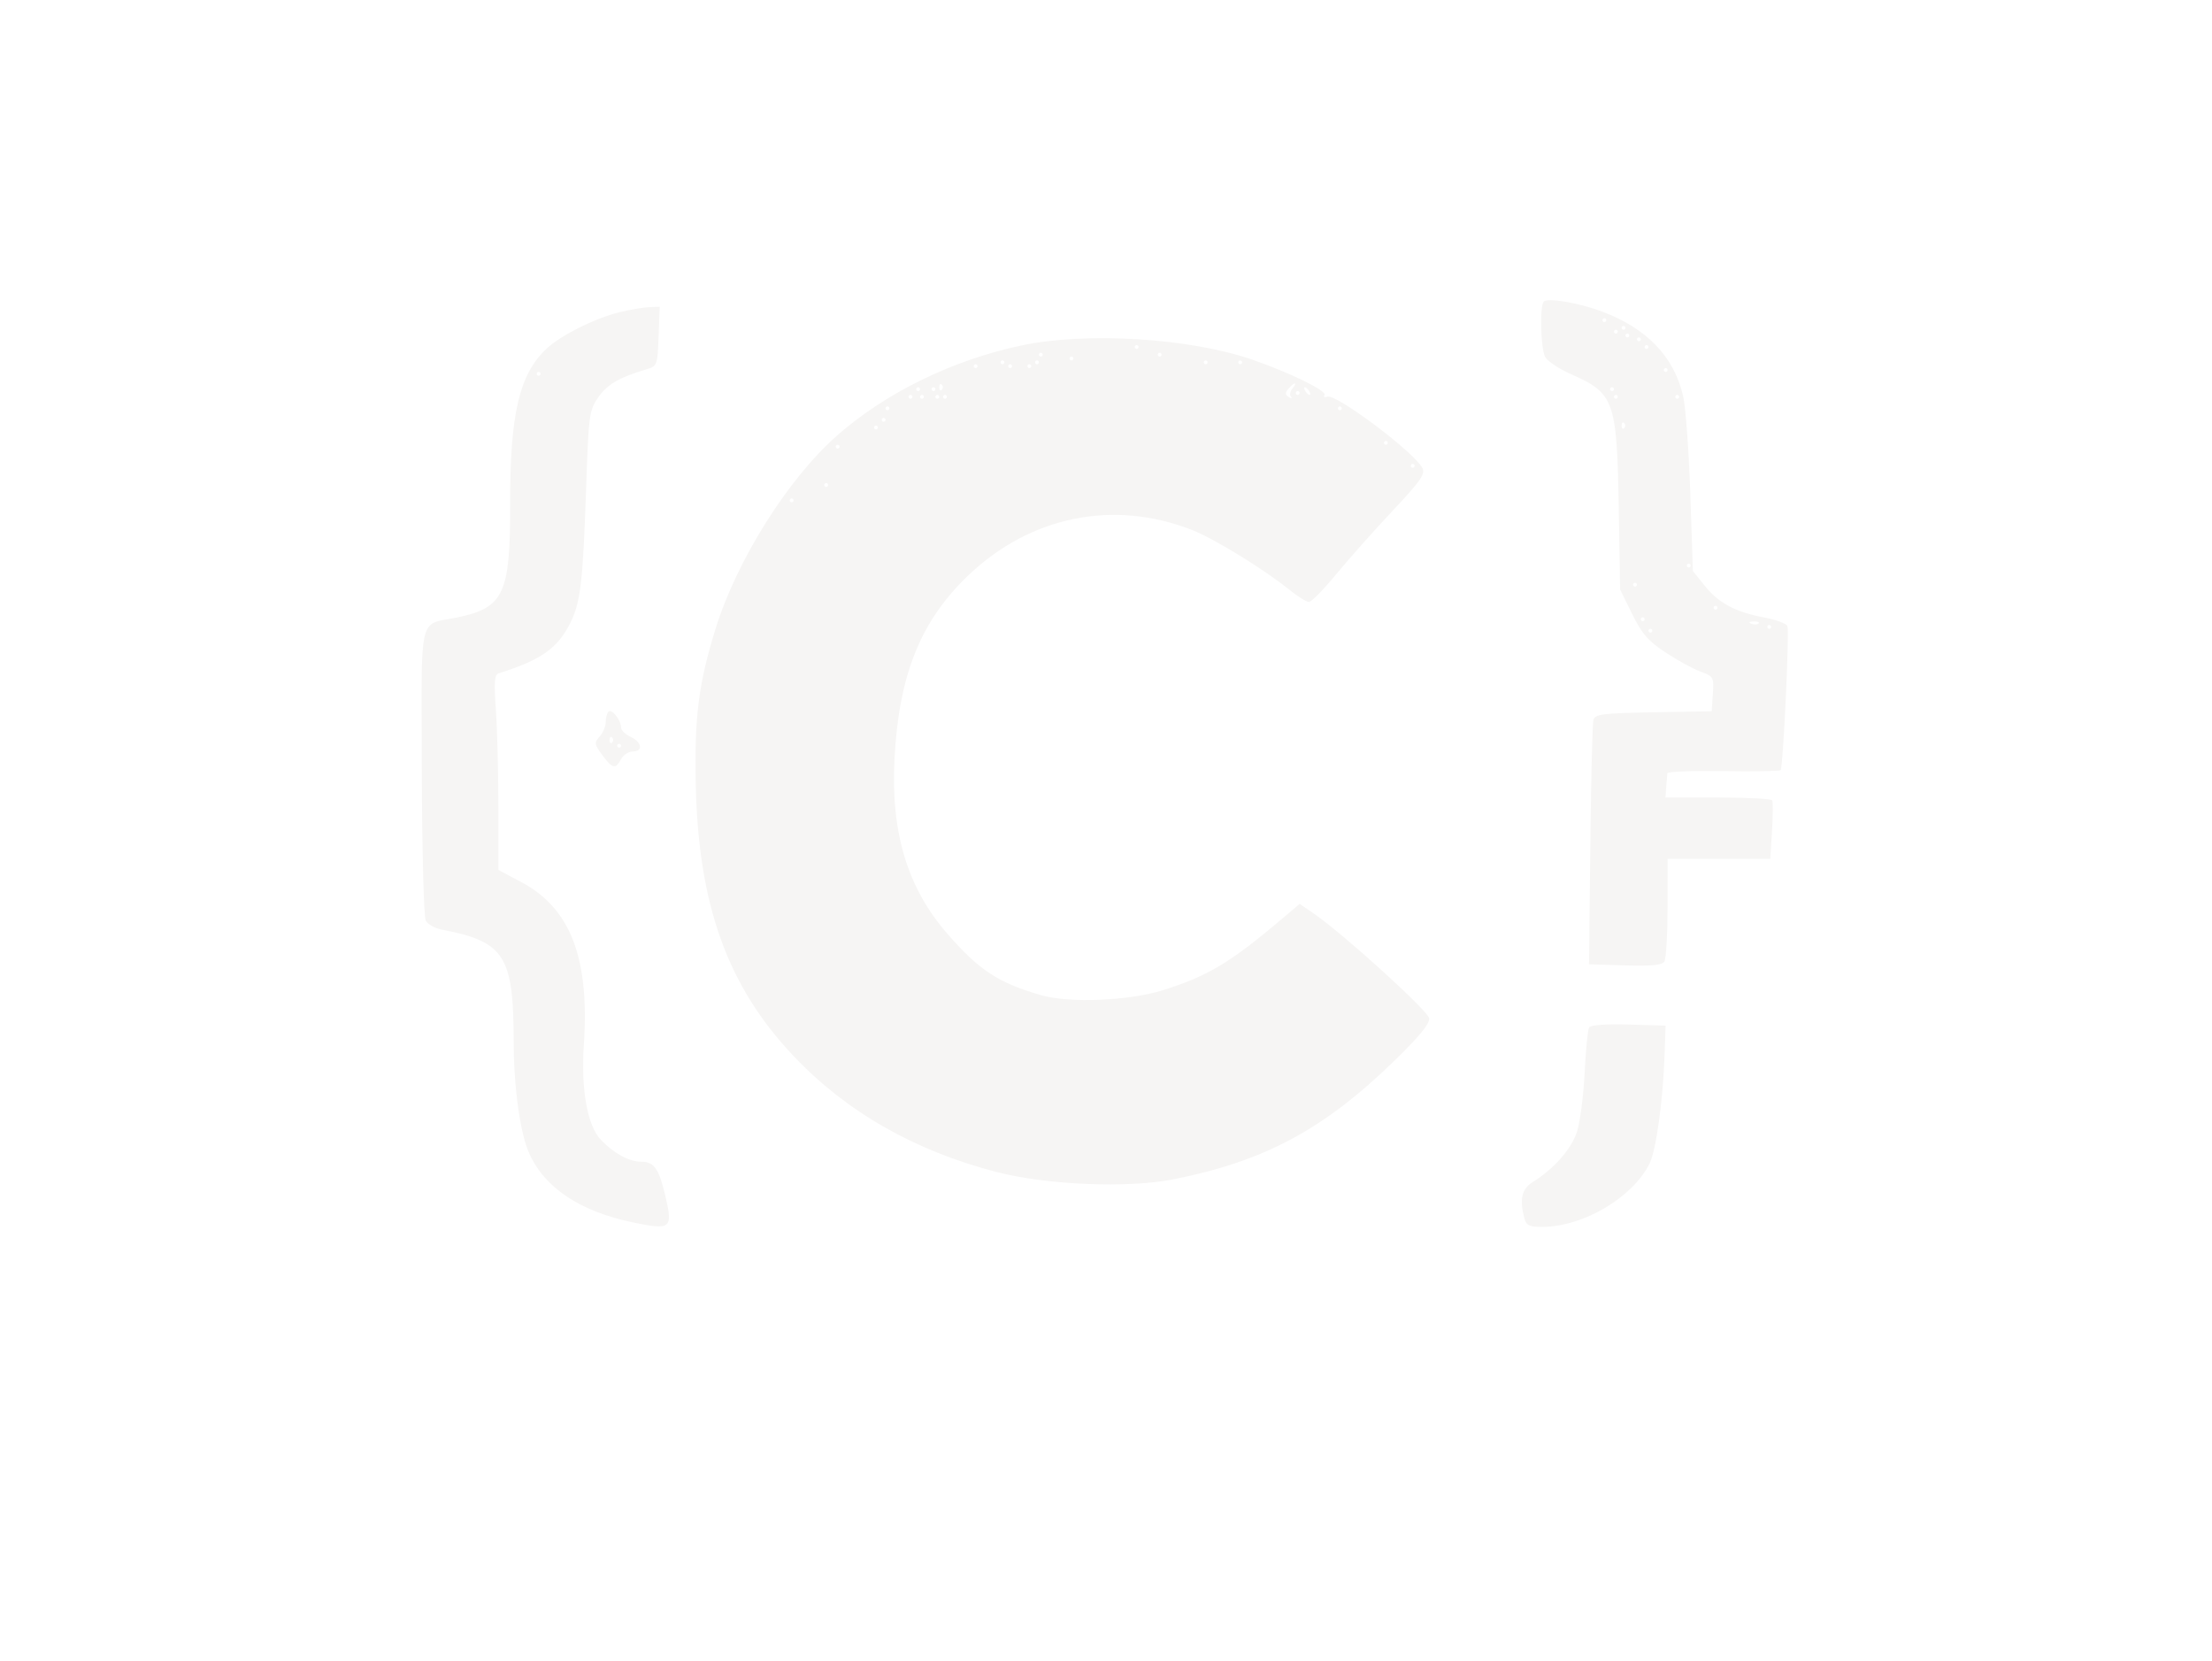
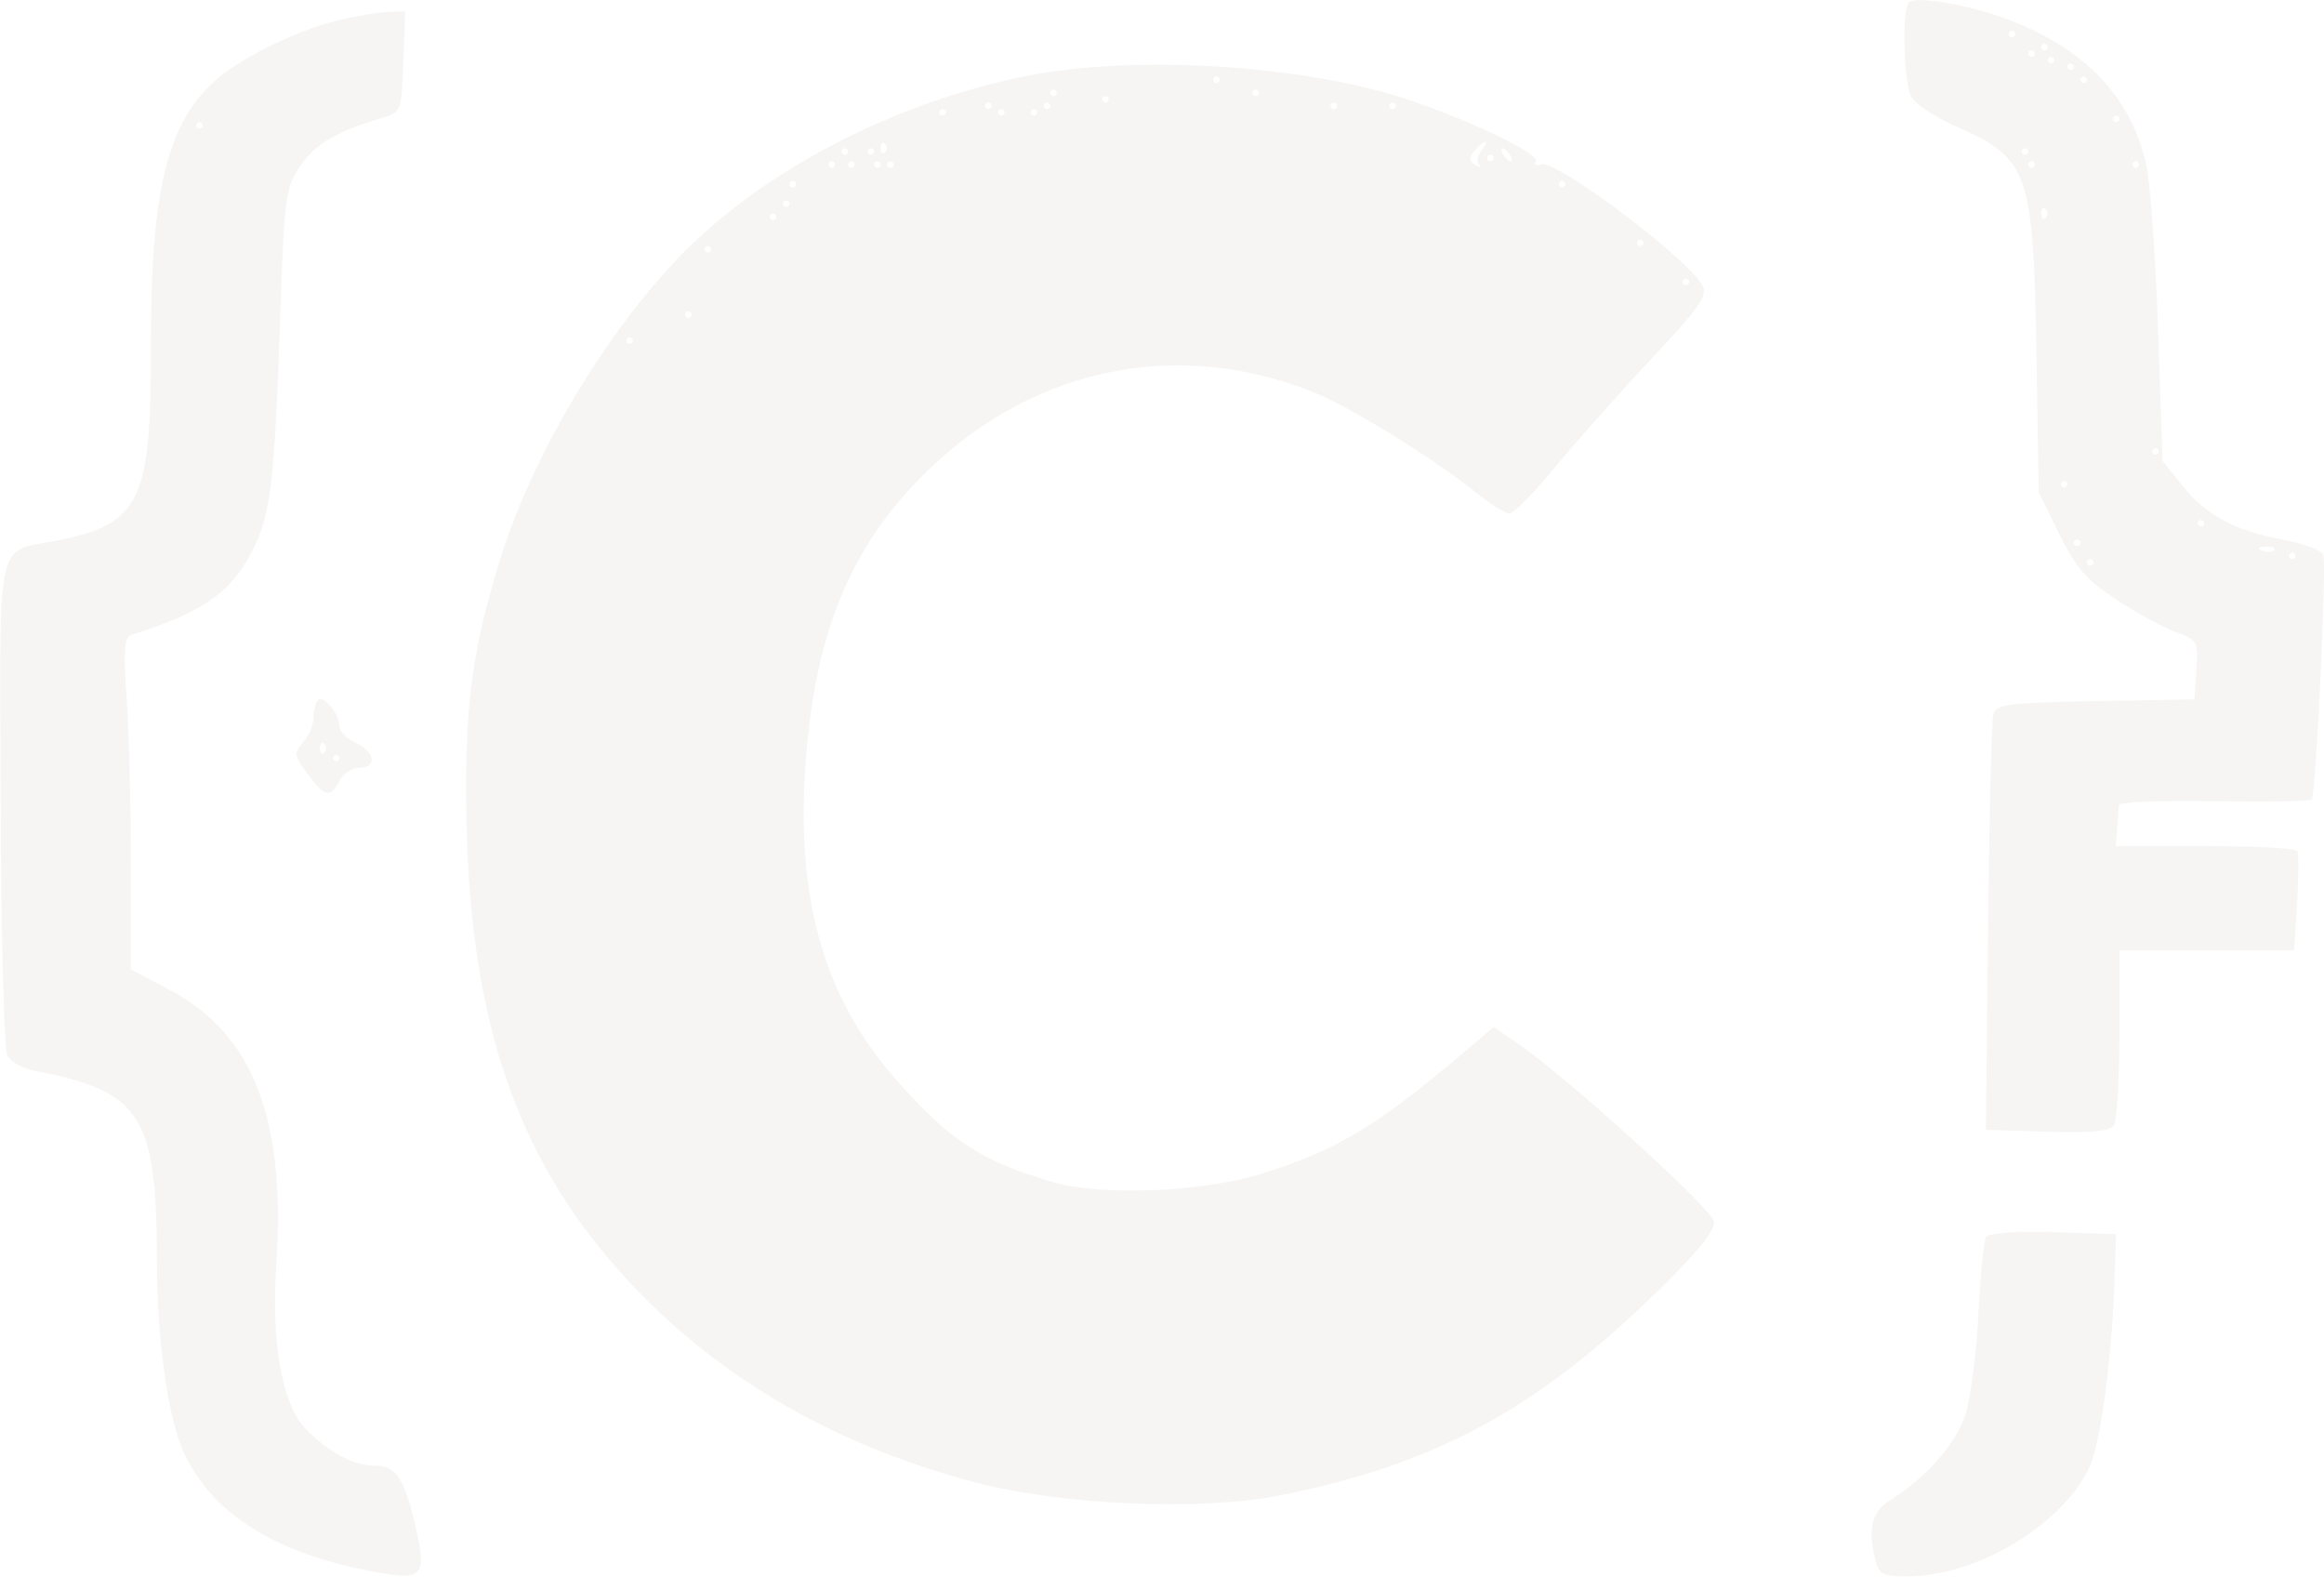
- <svg xmlns="http://www.w3.org/2000/svg" width="577" height="433" viewBox="0 0 577 433" version="1.1">
+ <svg xmlns="http://www.w3.org/2000/svg" version="1.1" viewBox="109.93 78.27 356.43 241.75">
  <path d="M 402.698 78.635 C 401.605 79.728, 401.881 90.909, 403.055 93.103 C 403.635 94.187, 406.668 96.205, 409.795 97.588 C 421.154 102.612, 421.788 104.416, 422.264 133.128 L 422.606 153.757 425.744 160.128 C 428.305 165.328, 429.921 167.184, 434.532 170.218 C 437.639 172.263, 441.737 174.499, 443.637 175.186 C 446.959 176.387, 447.080 176.610, 446.796 180.967 L 446.500 185.500 431.309 185.776 C 417.920 186.019, 416.062 186.256, 415.643 187.776 C 415.381 188.724, 415.017 203.450, 414.834 220.500 L 414.500 251.500 423.916 251.790 C 430.776 252.001, 433.555 251.729, 434.151 250.790 C 434.601 250.080, 434.976 243.762, 434.985 236.750 L 435 224 448.387 224 L 461.774 224 462.229 216.750 C 462.479 212.762, 462.504 209.162, 462.283 208.750 C 462.062 208.337, 455.706 208, 448.158 208 L 434.434 208 434.636 205.250 C 434.747 203.738, 434.874 202.134, 434.919 201.686 C 434.963 201.238, 441.520 200.981, 449.489 201.113 C 457.458 201.246, 464.202 201.131, 464.476 200.858 C 465.126 200.207, 466.791 164.863, 466.245 163.303 C 466.015 162.644, 463.278 161.626, 460.163 161.041 C 452.646 159.627, 448.304 157.299, 444.626 152.713 L 441.590 148.925 440.912 128.713 C 440.539 117.596, 439.704 106.182, 439.055 103.348 C 436.684 92.984, 429.494 85.543, 417.605 81.148 C 411.702 78.966, 403.714 77.619, 402.698 78.635 M 161.500 81.456 C 155.182 83.017, 146.351 87.424, 142.658 90.857 C 135.447 97.564, 133.017 107.901, 133.071 131.652 C 133.123 154.917, 131.413 158.539, 119.189 161.054 C 108.992 163.151, 109.925 159.052, 110.037 201.244 C 110.092 221.833, 110.548 239.155, 111.060 240.111 C 111.568 241.061, 113.450 242.116, 115.242 242.457 C 131.604 245.570, 133.980 249.273, 133.994 271.678 C 134.002 283.382, 135.646 295.343, 137.976 300.649 C 141.983 309.773, 151.236 315.952, 165.227 318.847 C 174.999 320.870, 175.544 320.431, 173.604 312.115 C 171.904 304.829, 170.645 303, 167.328 303 C 164.108 303, 160.132 300.844, 156.707 297.240 C 153.207 293.557, 151.512 284.056, 152.293 272.500 C 153.819 249.920, 148.838 236.923, 136.046 230.105 L 130 226.883 130 210.595 C 130 201.637, 129.708 190.200, 129.352 185.179 C 128.830 177.822, 128.975 175.965, 130.102 175.609 C 141.143 172.120, 145.427 169.109, 148.750 162.500 C 151.422 157.188, 152.056 151.832, 152.878 127.632 C 153.538 108.206, 153.685 107.083, 156.024 103.670 C 158.334 100.299, 161.477 98.456, 168.500 96.355 C 171.460 95.470, 171.504 95.356, 171.792 87.729 L 172.084 80 169.292 80.111 C 167.756 80.171, 164.250 80.777, 161.500 81.456 M 418 83.500 C 418 83.775, 418.225 84, 418.500 84 C 418.775 84, 419 83.775, 419 83.500 C 419 83.225, 418.775 83, 418.500 83 C 418.225 83, 418 83.225, 418 83.500 M 423 85.500 C 423 85.775, 423.225 86, 423.500 86 C 423.775 86, 424 85.775, 424 85.500 C 424 85.225, 423.775 85, 423.500 85 C 423.225 85, 423 85.225, 423 85.500 M 421 86.500 C 421 86.775, 421.225 87, 421.500 87 C 421.775 87, 422 86.775, 422 86.500 C 422 86.225, 421.775 86, 421.500 86 C 421.225 86, 421 86.225, 421 86.500 M 424 87.500 C 424 87.775, 424.225 88, 424.500 88 C 424.775 88, 425 87.775, 425 87.500 C 425 87.225, 424.775 87, 424.500 87 C 424.225 87, 424 87.225, 424 87.500 M 266.500 90.089 C 248.576 93.864, 231.135 102.369, 218.415 113.537 C 205.584 124.802, 192.174 146.121, 186.629 164.069 C 182.218 178.344, 181.123 186.955, 181.486 204.500 C 182.136 235.983, 189.758 257.198, 206.947 275.370 C 220.755 289.968, 238.598 300.163, 260 305.684 C 273.138 309.073, 294.163 309.943, 306.050 307.588 C 329.847 302.875, 345.344 294.557, 363.790 276.598 C 370.308 270.252, 372.994 266.958, 372.790 265.559 C 372.509 263.624, 350.300 243.471, 342.758 238.307 L 339.017 235.745 334.440 239.623 C 320.998 251.009, 315.101 254.553, 303.500 258.216 C 294.534 261.047, 278.899 261.694, 271.493 259.541 C 260.400 256.316, 255.484 253.097, 247.209 243.641 C 236.742 231.680, 232.340 217.209, 233.324 198 C 234.450 176.038, 240.146 161.896, 252.660 149.989 C 268.867 134.569, 290.536 130.207, 311 138.245 C 316.759 140.508, 329.752 148.499, 336.388 153.859 C 338.526 155.587, 340.798 157, 341.438 157 C 342.078 157, 345.266 153.761, 348.522 149.803 C 351.779 145.844, 358.398 138.397, 363.231 133.254 C 370.618 125.393, 371.860 123.606, 371.021 122.039 C 368.769 117.832, 348.467 102.607, 346.245 103.460 C 345.503 103.744, 345.168 103.538, 345.500 103.001 C 346.156 101.939, 336.393 97.172, 326.679 93.810 C 310.385 88.171, 283.497 86.508, 266.500 90.089 M 427 88.500 C 427 88.775, 427.225 89, 427.500 89 C 427.775 89, 428 88.775, 428 88.500 C 428 88.225, 427.775 88, 427.500 88 C 427.225 88, 427 88.225, 427 88.500 M 296 90.500 C 296 90.775, 296.225 91, 296.500 91 C 296.775 91, 297 90.775, 297 90.500 C 297 90.225, 296.775 90, 296.500 90 C 296.225 90, 296 90.225, 296 90.500 M 429 90.500 C 429 90.775, 429.225 91, 429.500 91 C 429.775 91, 430 90.775, 430 90.500 C 430 90.225, 429.775 90, 429.500 90 C 429.225 90, 429 90.225, 429 90.500 M 271 92.500 C 271 92.775, 271.225 93, 271.500 93 C 271.775 93, 272 92.775, 272 92.500 C 272 92.225, 271.775 92, 271.500 92 C 271.225 92, 271 92.225, 271 92.500 M 302 92.500 C 302 92.775, 302.225 93, 302.500 93 C 302.775 93, 303 92.775, 303 92.500 C 303 92.225, 302.775 92, 302.500 92 C 302.225 92, 302 92.225, 302 92.500 M 279 93.500 C 279 93.775, 279.225 94, 279.500 94 C 279.775 94, 280 93.775, 280 93.500 C 280 93.225, 279.775 93, 279.500 93 C 279.225 93, 279 93.225, 279 93.500 M 261 94.500 C 261 94.775, 261.225 95, 261.500 95 C 261.775 95, 262 94.775, 262 94.500 C 262 94.225, 261.775 94, 261.500 94 C 261.225 94, 261 94.225, 261 94.500 M 270 94.500 C 270 94.775, 270.225 95, 270.500 95 C 270.775 95, 271 94.775, 271 94.500 C 271 94.225, 270.775 94, 270.500 94 C 270.225 94, 270 94.225, 270 94.500 M 314 94.500 C 314 94.775, 314.225 95, 314.500 95 C 314.775 95, 315 94.775, 315 94.500 C 315 94.225, 314.775 94, 314.500 94 C 314.225 94, 314 94.225, 314 94.500 M 323 94.500 C 323 94.775, 323.225 95, 323.500 95 C 323.775 95, 324 94.775, 324 94.500 C 324 94.225, 323.775 94, 323.500 94 C 323.225 94, 323 94.225, 323 94.500 M 254 95.500 C 254 95.775, 254.225 96, 254.500 96 C 254.775 96, 255 95.775, 255 95.500 C 255 95.225, 254.775 95, 254.500 95 C 254.225 95, 254 95.225, 254 95.500 M 263 95.500 C 263 95.775, 263.225 96, 263.500 96 C 263.775 96, 264 95.775, 264 95.500 C 264 95.225, 263.775 95, 263.500 95 C 263.225 95, 263 95.225, 263 95.500 M 268 95.500 C 268 95.775, 268.225 96, 268.500 96 C 268.775 96, 269 95.775, 269 95.500 C 269 95.225, 268.775 95, 268.500 95 C 268.225 95, 268 95.225, 268 95.500 M 434 96.500 C 434 96.775, 434.225 97, 434.500 97 C 434.775 97, 435 96.775, 435 96.500 C 435 96.225, 434.775 96, 434.500 96 C 434.225 96, 434 96.225, 434 96.500 M 140 97.500 C 140 97.775, 140.225 98, 140.500 98 C 140.775 98, 141 97.775, 141 97.500 C 141 97.225, 140.775 97, 140.500 97 C 140.225 97, 140 97.225, 140 97.500 M 245 101 C 245 101.733, 245.300 102.033, 245.667 101.667 C 246.033 101.300, 246.033 100.700, 245.667 100.333 C 245.300 99.967, 245 100.267, 245 101 M 336.074 101.411 C 335.172 102.498, 335.201 102.994, 336.201 103.571 C 336.916 103.983, 337.166 103.952, 336.759 103.502 C 336.351 103.052, 336.519 102.080, 337.131 101.342 C 337.744 100.604, 338.020 100, 337.745 100 C 337.470 100, 336.718 100.635, 336.074 101.411 M 239 101.500 C 239 101.775, 239.225 102, 239.500 102 C 239.775 102, 240 101.775, 240 101.500 C 240 101.225, 239.775 101, 239.500 101 C 239.225 101, 239 101.225, 239 101.500 M 243 101.500 C 243 101.775, 243.225 102, 243.500 102 C 243.775 102, 244 101.775, 244 101.500 C 244 101.225, 243.775 101, 243.500 101 C 243.225 101, 243 101.225, 243 101.500 M 340.500 102 C 340.840 102.550, 341.343 103, 341.618 103 C 341.893 103, 341.840 102.550, 341.500 102 C 341.160 101.450, 340.657 101, 340.382 101 C 340.107 101, 340.160 101.450, 340.500 102 M 420 101.500 C 420 101.775, 420.225 102, 420.500 102 C 420.775 102, 421 101.775, 421 101.500 C 421 101.225, 420.775 101, 420.500 101 C 420.225 101, 420 101.225, 420 101.500 M 338 102.500 C 338 102.775, 338.225 103, 338.500 103 C 338.775 103, 339 102.775, 339 102.500 C 339 102.225, 338.775 102, 338.500 102 C 338.225 102, 338 102.225, 338 102.500 M 237 103.500 C 237 103.775, 237.225 104, 237.500 104 C 237.775 104, 238 103.775, 238 103.500 C 238 103.225, 237.775 103, 237.500 103 C 237.225 103, 237 103.225, 237 103.500 M 240 103.500 C 240 103.775, 240.225 104, 240.500 104 C 240.775 104, 241 103.775, 241 103.500 C 241 103.225, 240.775 103, 240.500 103 C 240.225 103, 240 103.225, 240 103.500 M 244 103.500 C 244 103.775, 244.225 104, 244.500 104 C 244.775 104, 245 103.775, 245 103.500 C 245 103.225, 244.775 103, 244.500 103 C 244.225 103, 244 103.225, 244 103.500 M 246 103.500 C 246 103.775, 246.225 104, 246.500 104 C 246.775 104, 247 103.775, 247 103.500 C 247 103.225, 246.775 103, 246.500 103 C 246.225 103, 246 103.225, 246 103.500 M 421 103.500 C 421 103.775, 421.225 104, 421.500 104 C 421.775 104, 422 103.775, 422 103.500 C 422 103.225, 421.775 103, 421.500 103 C 421.225 103, 421 103.225, 421 103.500 M 437 103.500 C 437 103.775, 437.225 104, 437.500 104 C 437.775 104, 438 103.775, 438 103.500 C 438 103.225, 437.775 103, 437.500 103 C 437.225 103, 437 103.225, 437 103.500 M 231 106.500 C 231 106.775, 231.225 107, 231.500 107 C 231.775 107, 232 106.775, 232 106.500 C 232 106.225, 231.775 106, 231.500 106 C 231.225 106, 231 106.225, 231 106.500 M 349 106.500 C 349 106.775, 349.225 107, 349.500 107 C 349.775 107, 350 106.775, 350 106.500 C 350 106.225, 349.775 106, 349.500 106 C 349.225 106, 349 106.225, 349 106.500 M 230 109.500 C 230 109.775, 230.225 110, 230.500 110 C 230.775 110, 231 109.775, 231 109.500 C 231 109.225, 230.775 109, 230.500 109 C 230.225 109, 230 109.225, 230 109.500 M 423 111 C 423 111.733, 423.300 112.033, 423.667 111.667 C 424.033 111.300, 424.033 110.700, 423.667 110.333 C 423.300 109.967, 423 110.267, 423 111 M 228 111.500 C 228 111.775, 228.225 112, 228.500 112 C 228.775 112, 229 111.775, 229 111.500 C 229 111.225, 228.775 111, 228.500 111 C 228.225 111, 228 111.225, 228 111.500 M 361 115.500 C 361 115.775, 361.225 116, 361.500 116 C 361.775 116, 362 115.775, 362 115.500 C 362 115.225, 361.775 115, 361.500 115 C 361.225 115, 361 115.225, 361 115.500 M 218 116.500 C 218 116.775, 218.225 117, 218.500 117 C 218.775 117, 219 116.775, 219 116.500 C 219 116.225, 218.775 116, 218.500 116 C 218.225 116, 218 116.225, 218 116.500 M 368 121.500 C 368 121.775, 368.225 122, 368.500 122 C 368.775 122, 369 121.775, 369 121.500 C 369 121.225, 368.775 121, 368.500 121 C 368.225 121, 368 121.225, 368 121.500 M 215 126.500 C 215 126.775, 215.225 127, 215.500 127 C 215.775 127, 216 126.775, 216 126.500 C 216 126.225, 215.775 126, 215.500 126 C 215.225 126, 215 126.225, 215 126.500 M 206 130.500 C 206 130.775, 206.225 131, 206.500 131 C 206.775 131, 207 130.775, 207 130.500 C 207 130.225, 206.775 130, 206.500 130 C 206.225 130, 206 130.225, 206 130.500 M 440 147.500 C 440 147.775, 440.225 148, 440.500 148 C 440.775 148, 441 147.775, 441 147.500 C 441 147.225, 440.775 147, 440.500 147 C 440.225 147, 440 147.225, 440 147.500 M 426 152.500 C 426 152.775, 426.225 153, 426.500 153 C 426.775 153, 427 152.775, 427 152.500 C 427 152.225, 426.775 152, 426.500 152 C 426.225 152, 426 152.225, 426 152.500 M 447 158.500 C 447 158.775, 447.225 159, 447.500 159 C 447.775 159, 448 158.775, 448 158.500 C 448 158.225, 447.775 158, 447.500 158 C 447.225 158, 447 158.225, 447 158.500 M 428 161.500 C 428 161.775, 428.225 162, 428.500 162 C 428.775 162, 429 161.775, 429 161.500 C 429 161.225, 428.775 161, 428.500 161 C 428.225 161, 428 161.225, 428 161.500 M 456.813 162.683 C 457.534 162.972, 458.397 162.936, 458.729 162.604 C 459.061 162.272, 458.471 162.036, 457.417 162.079 C 456.252 162.127, 456.015 162.364, 456.813 162.683 M 461 163.500 C 461 163.775, 461.225 164, 461.500 164 C 461.775 164, 462 163.775, 462 163.500 C 462 163.225, 461.775 163, 461.500 163 C 461.225 163, 461 163.225, 461 163.500 M 430 164.500 C 430 164.775, 430.225 165, 430.500 165 C 430.775 165, 431 164.775, 431 164.500 C 431 164.225, 430.775 164, 430.500 164 C 430.225 164, 430 164.225, 430 164.500 M 158.723 185.611 C 158.325 186.008, 158 187.235, 158 188.338 C 158 189.440, 157.286 191.131, 156.414 192.095 C 154.957 193.705, 155.013 194.099, 157.102 196.924 C 159.768 200.531, 160.553 200.703, 162 198 C 162.589 196.900, 163.955 196, 165.035 196 C 167.819 196, 167.474 193.537, 164.500 192.182 C 163.125 191.555, 162 190.444, 162 189.713 C 162 187.793, 159.575 184.758, 158.723 185.611 M 159 193 C 159 193.733, 159.300 194.033, 159.667 193.667 C 160.033 193.300, 160.033 192.700, 159.667 192.333 C 159.300 191.967, 159 192.267, 159 193 M 161 194.500 C 161 194.775, 161.225 195, 161.500 195 C 161.775 195, 162 194.775, 162 194.500 C 162 194.225, 161.775 194, 161.500 194 C 161.225 194, 161 194.225, 161 194.500 M 414.525 267.959 C 414.175 268.526, 413.649 273.829, 413.356 279.745 C 413.064 285.660, 412.180 292.555, 411.393 295.066 C 409.968 299.611, 405.347 304.882, 399.750 308.345 C 396.941 310.083, 396.317 312.850, 397.630 317.750 C 398.133 319.627, 398.919 319.998, 402.367 319.985 C 412.990 319.948, 425.864 312.342, 430.271 303.500 C 431.977 300.077, 433.770 287.263, 434.189 275.500 L 434.474 267.500 424.818 267.215 C 418.959 267.042, 414.911 267.335, 414.525 267.959" stroke="none" fill="#f6f5f4" fill-rule="evenodd" />
</svg>
